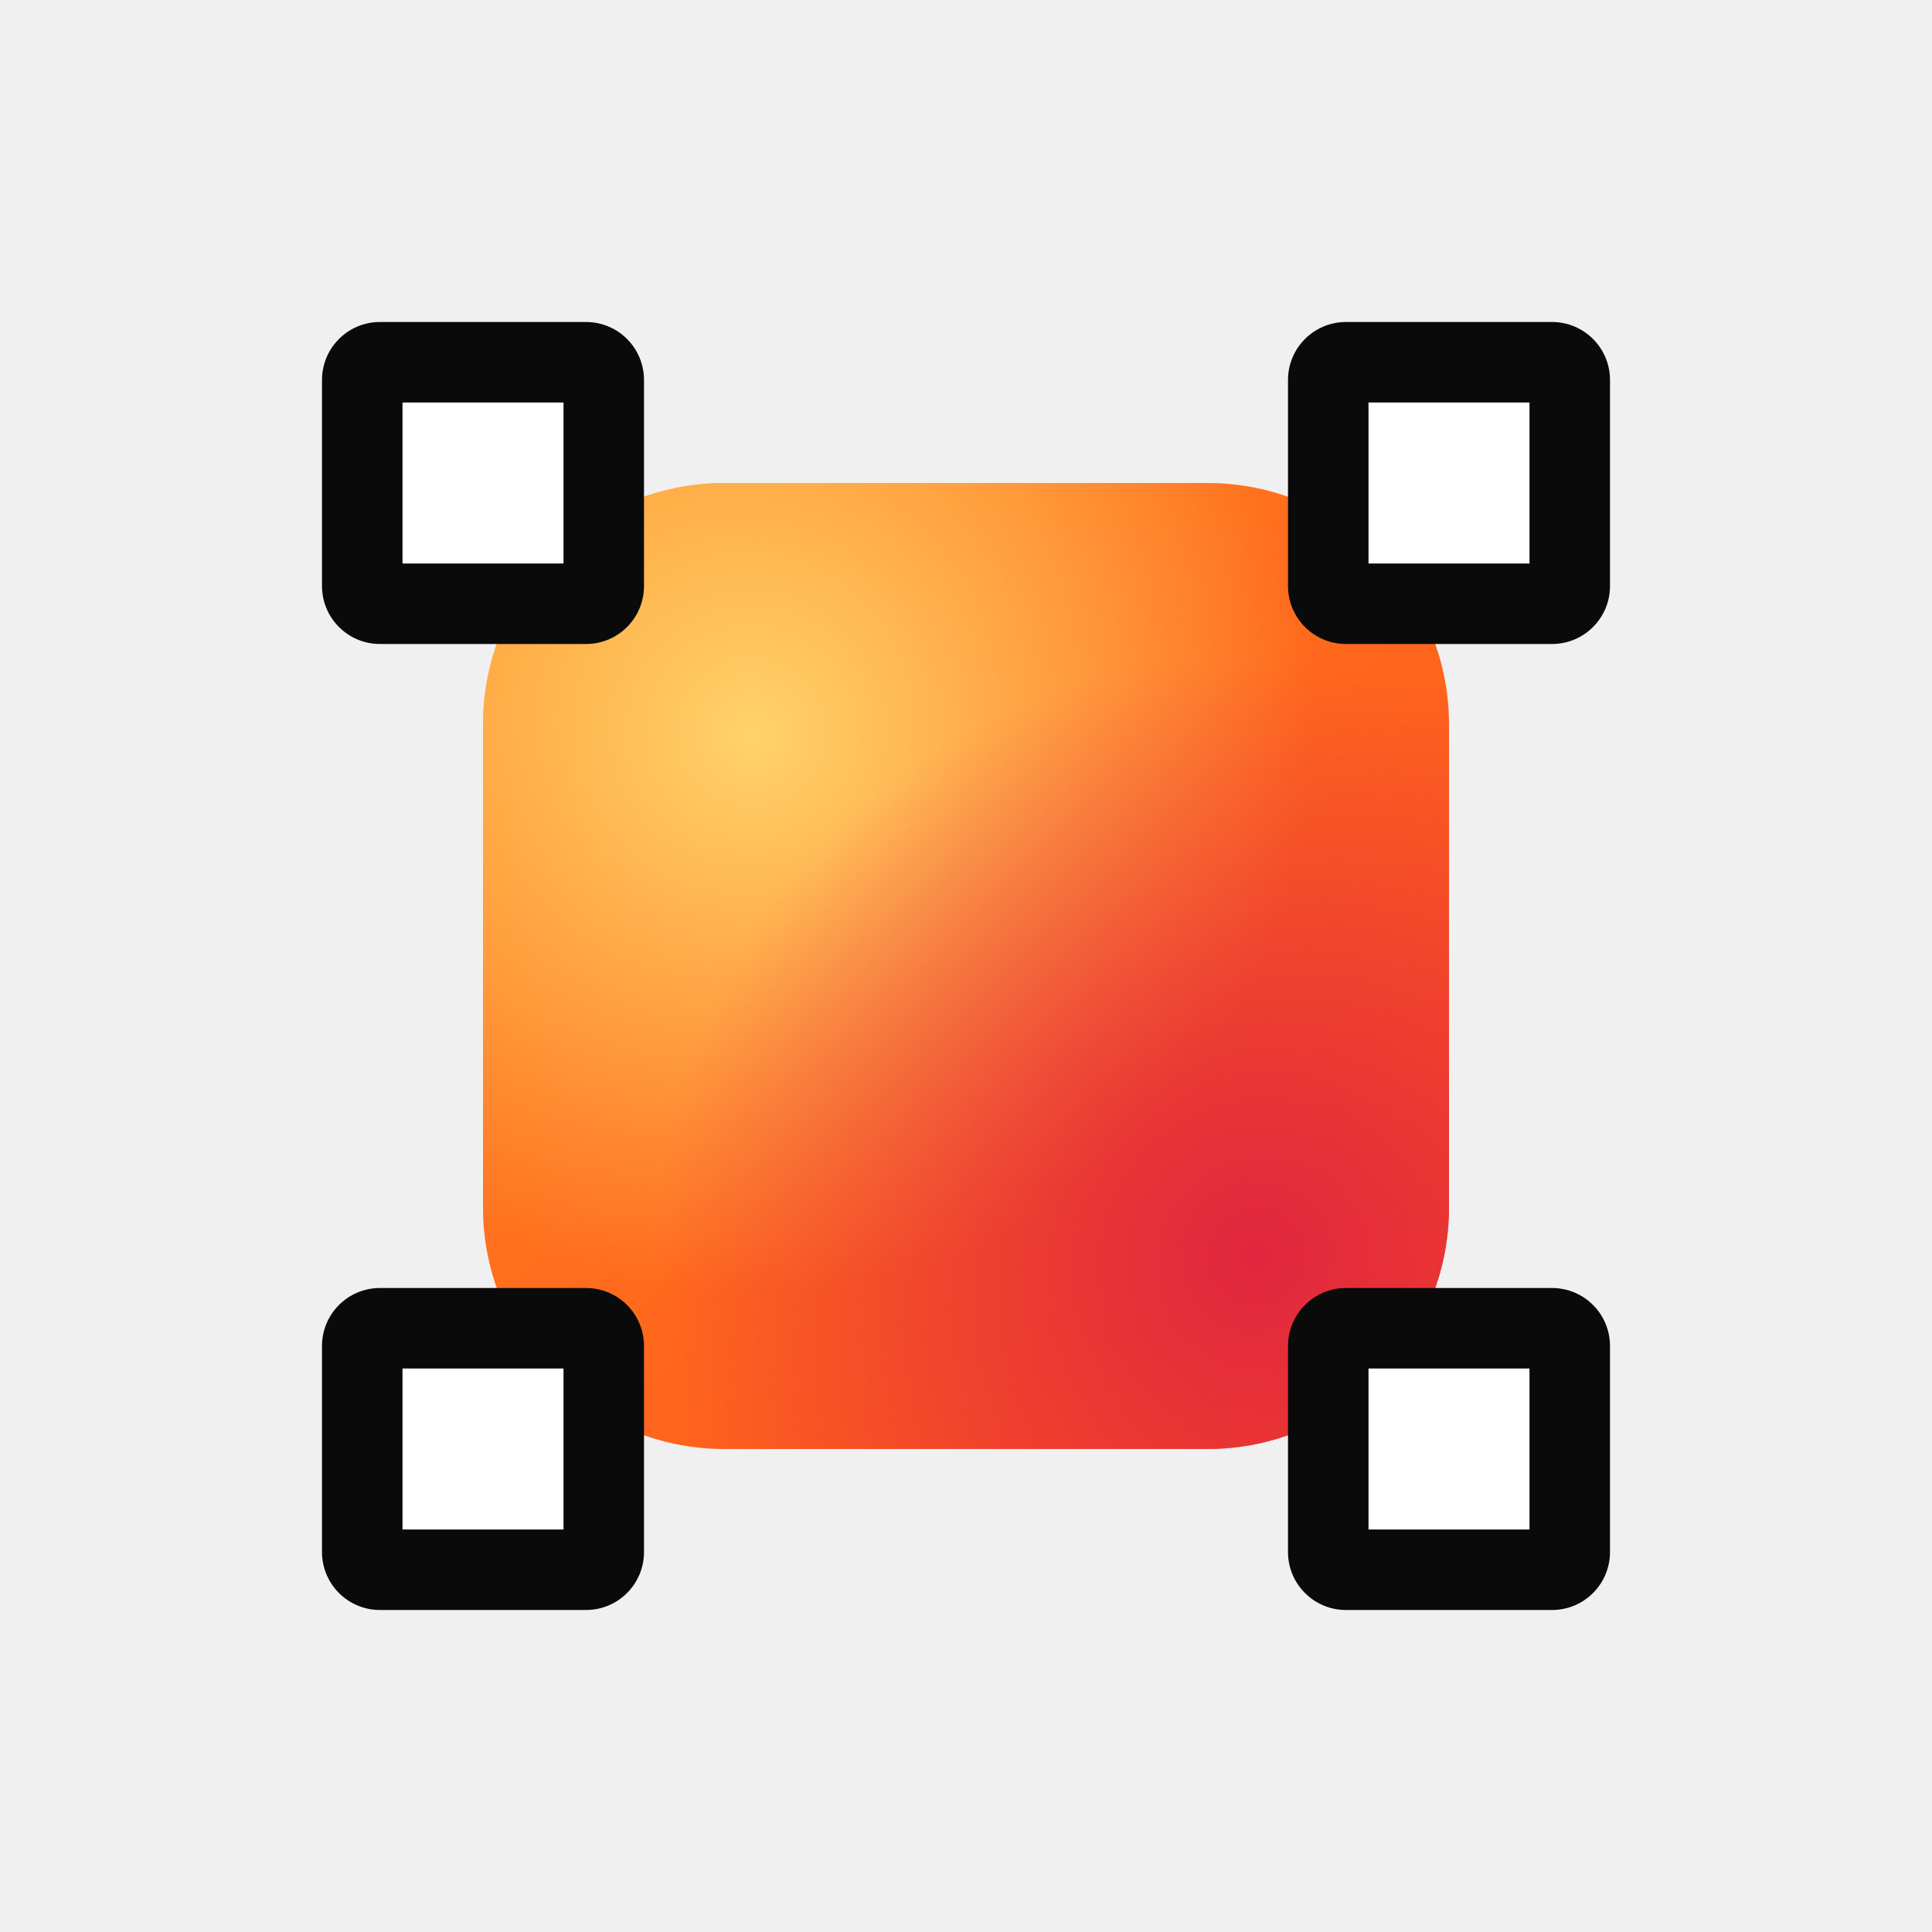
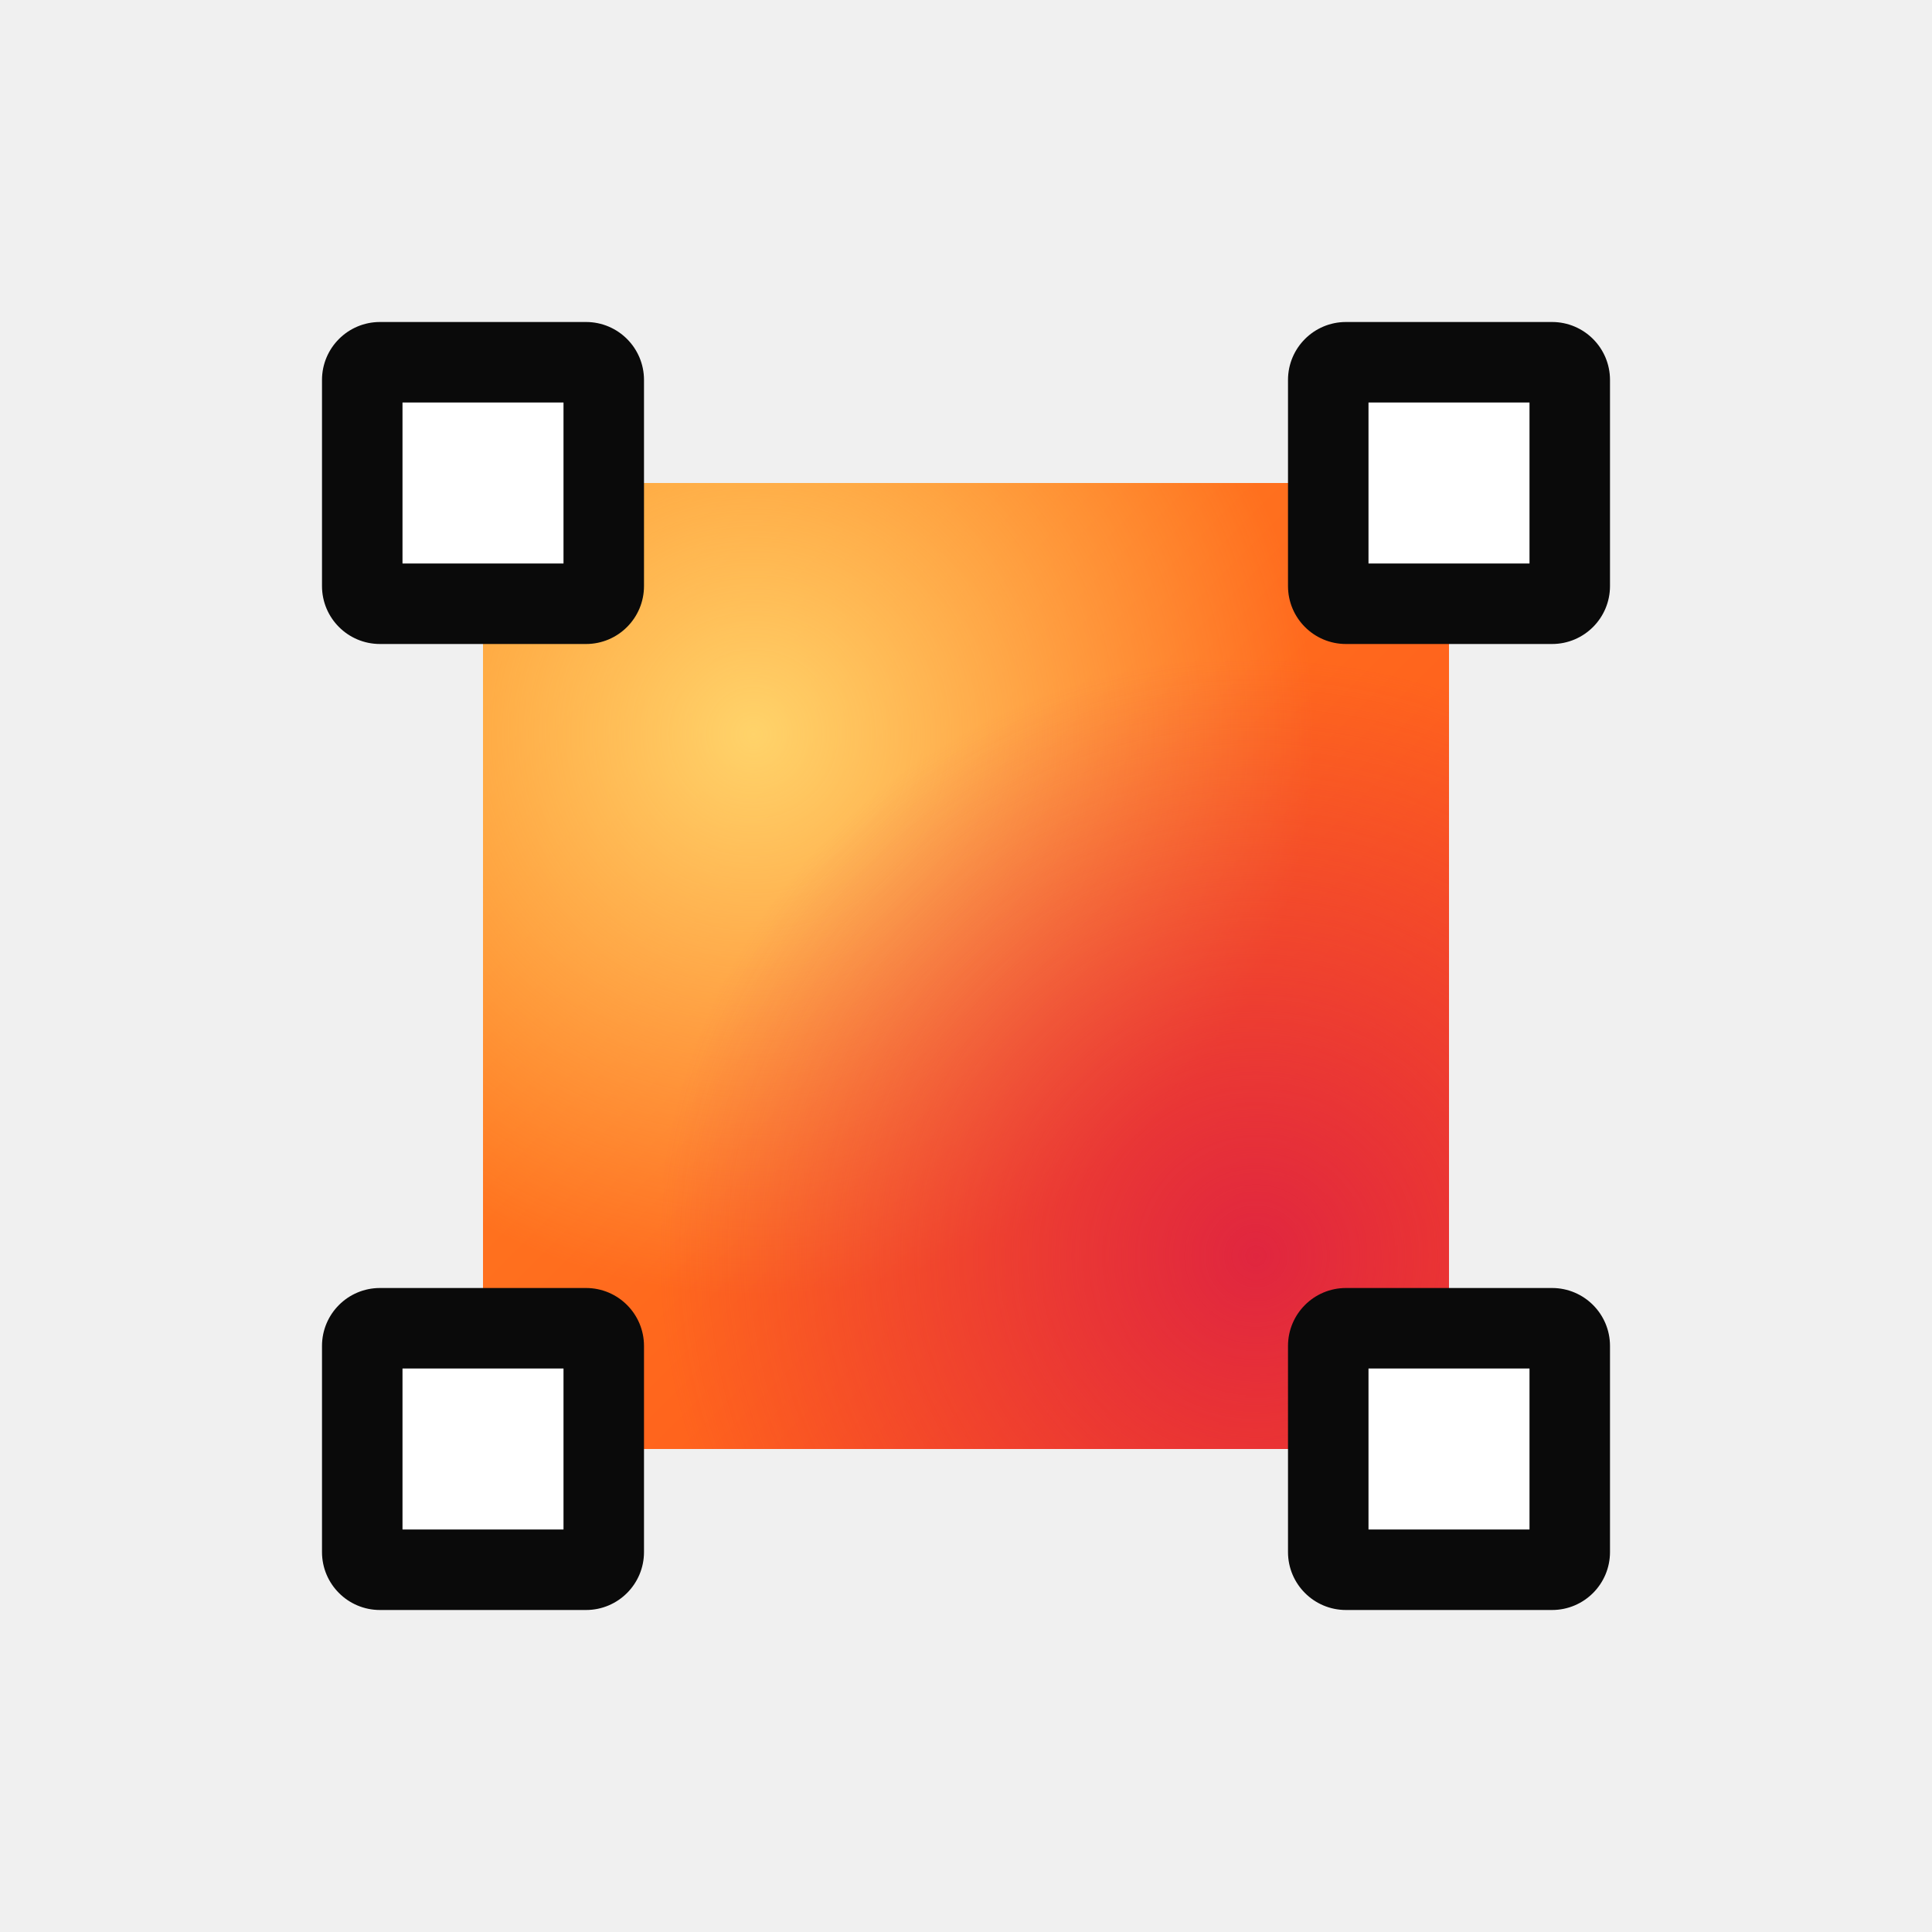
<svg xmlns="http://www.w3.org/2000/svg" width="24" height="24" viewBox="0 0 24 24" fill="none">
  <defs>
    <linearGradient id="b" x1="6" y1="6" x2="18" y2="18" gradientUnits="userSpaceOnUse">
      <stop stop-color="#ff8a1f" />
      <stop offset="1" stop-color="#ff4a1c" />
    </linearGradient>
    <radialGradient id="a" cx="9.36" cy="9.12" r="6.96" gradientUnits="userSpaceOnUse">
      <stop stop-color="#ffd36a" />
      <stop offset="1" stop-color="#ffd36a" stop-opacity="0" />
    </radialGradient>
    <radialGradient id="r" cx="15.6" cy="15.6" r="7.44" gradientUnits="userSpaceOnUse">
      <stop stop-color="#e0263f" />
      <stop offset="1" stop-color="#e0263f" stop-opacity="0" />
    </radialGradient>
  </defs>
-   <rect x="6" y="6" width="12" height="12" rx="3" fill="url(#b)" />
-   <rect x="6" y="6" width="12" height="12" rx="3" fill="url(#a)" />
-   <rect x="6" y="6" width="12" height="12" rx="3" fill="url(#r)" />
+   <rect x="6" y="6" width="12" height="12" rx="0" fill="url(#b)" />
+   <rect x="6" y="6" width="12" height="12" rx="0" fill="url(#a)" />
+   <rect x="6" y="6" width="12" height="12" rx="0" fill="url(#r)" />
  <rect x="4" y="4" width="4" height="4" rx="0.72" fill="#0a0a0a" />
  <rect x="5" y="5" width="2" height="2" rx="0" fill="#fff" />
  <rect x="16" y="4" width="4" height="4" rx="0.72" fill="#0a0a0a" />
  <rect x="17" y="5" width="2" height="2" rx="0" fill="#fff" />
  <rect x="4" y="16" width="4" height="4" rx="0.72" fill="#0a0a0a" />
  <rect x="5" y="17" width="2" height="2" rx="0" fill="#fff" />
  <rect x="16" y="16" width="4" height="4" rx="0.72" fill="#0a0a0a" />
  <rect x="17" y="17" width="2" height="2" rx="0" fill="#fff" />
</svg>
